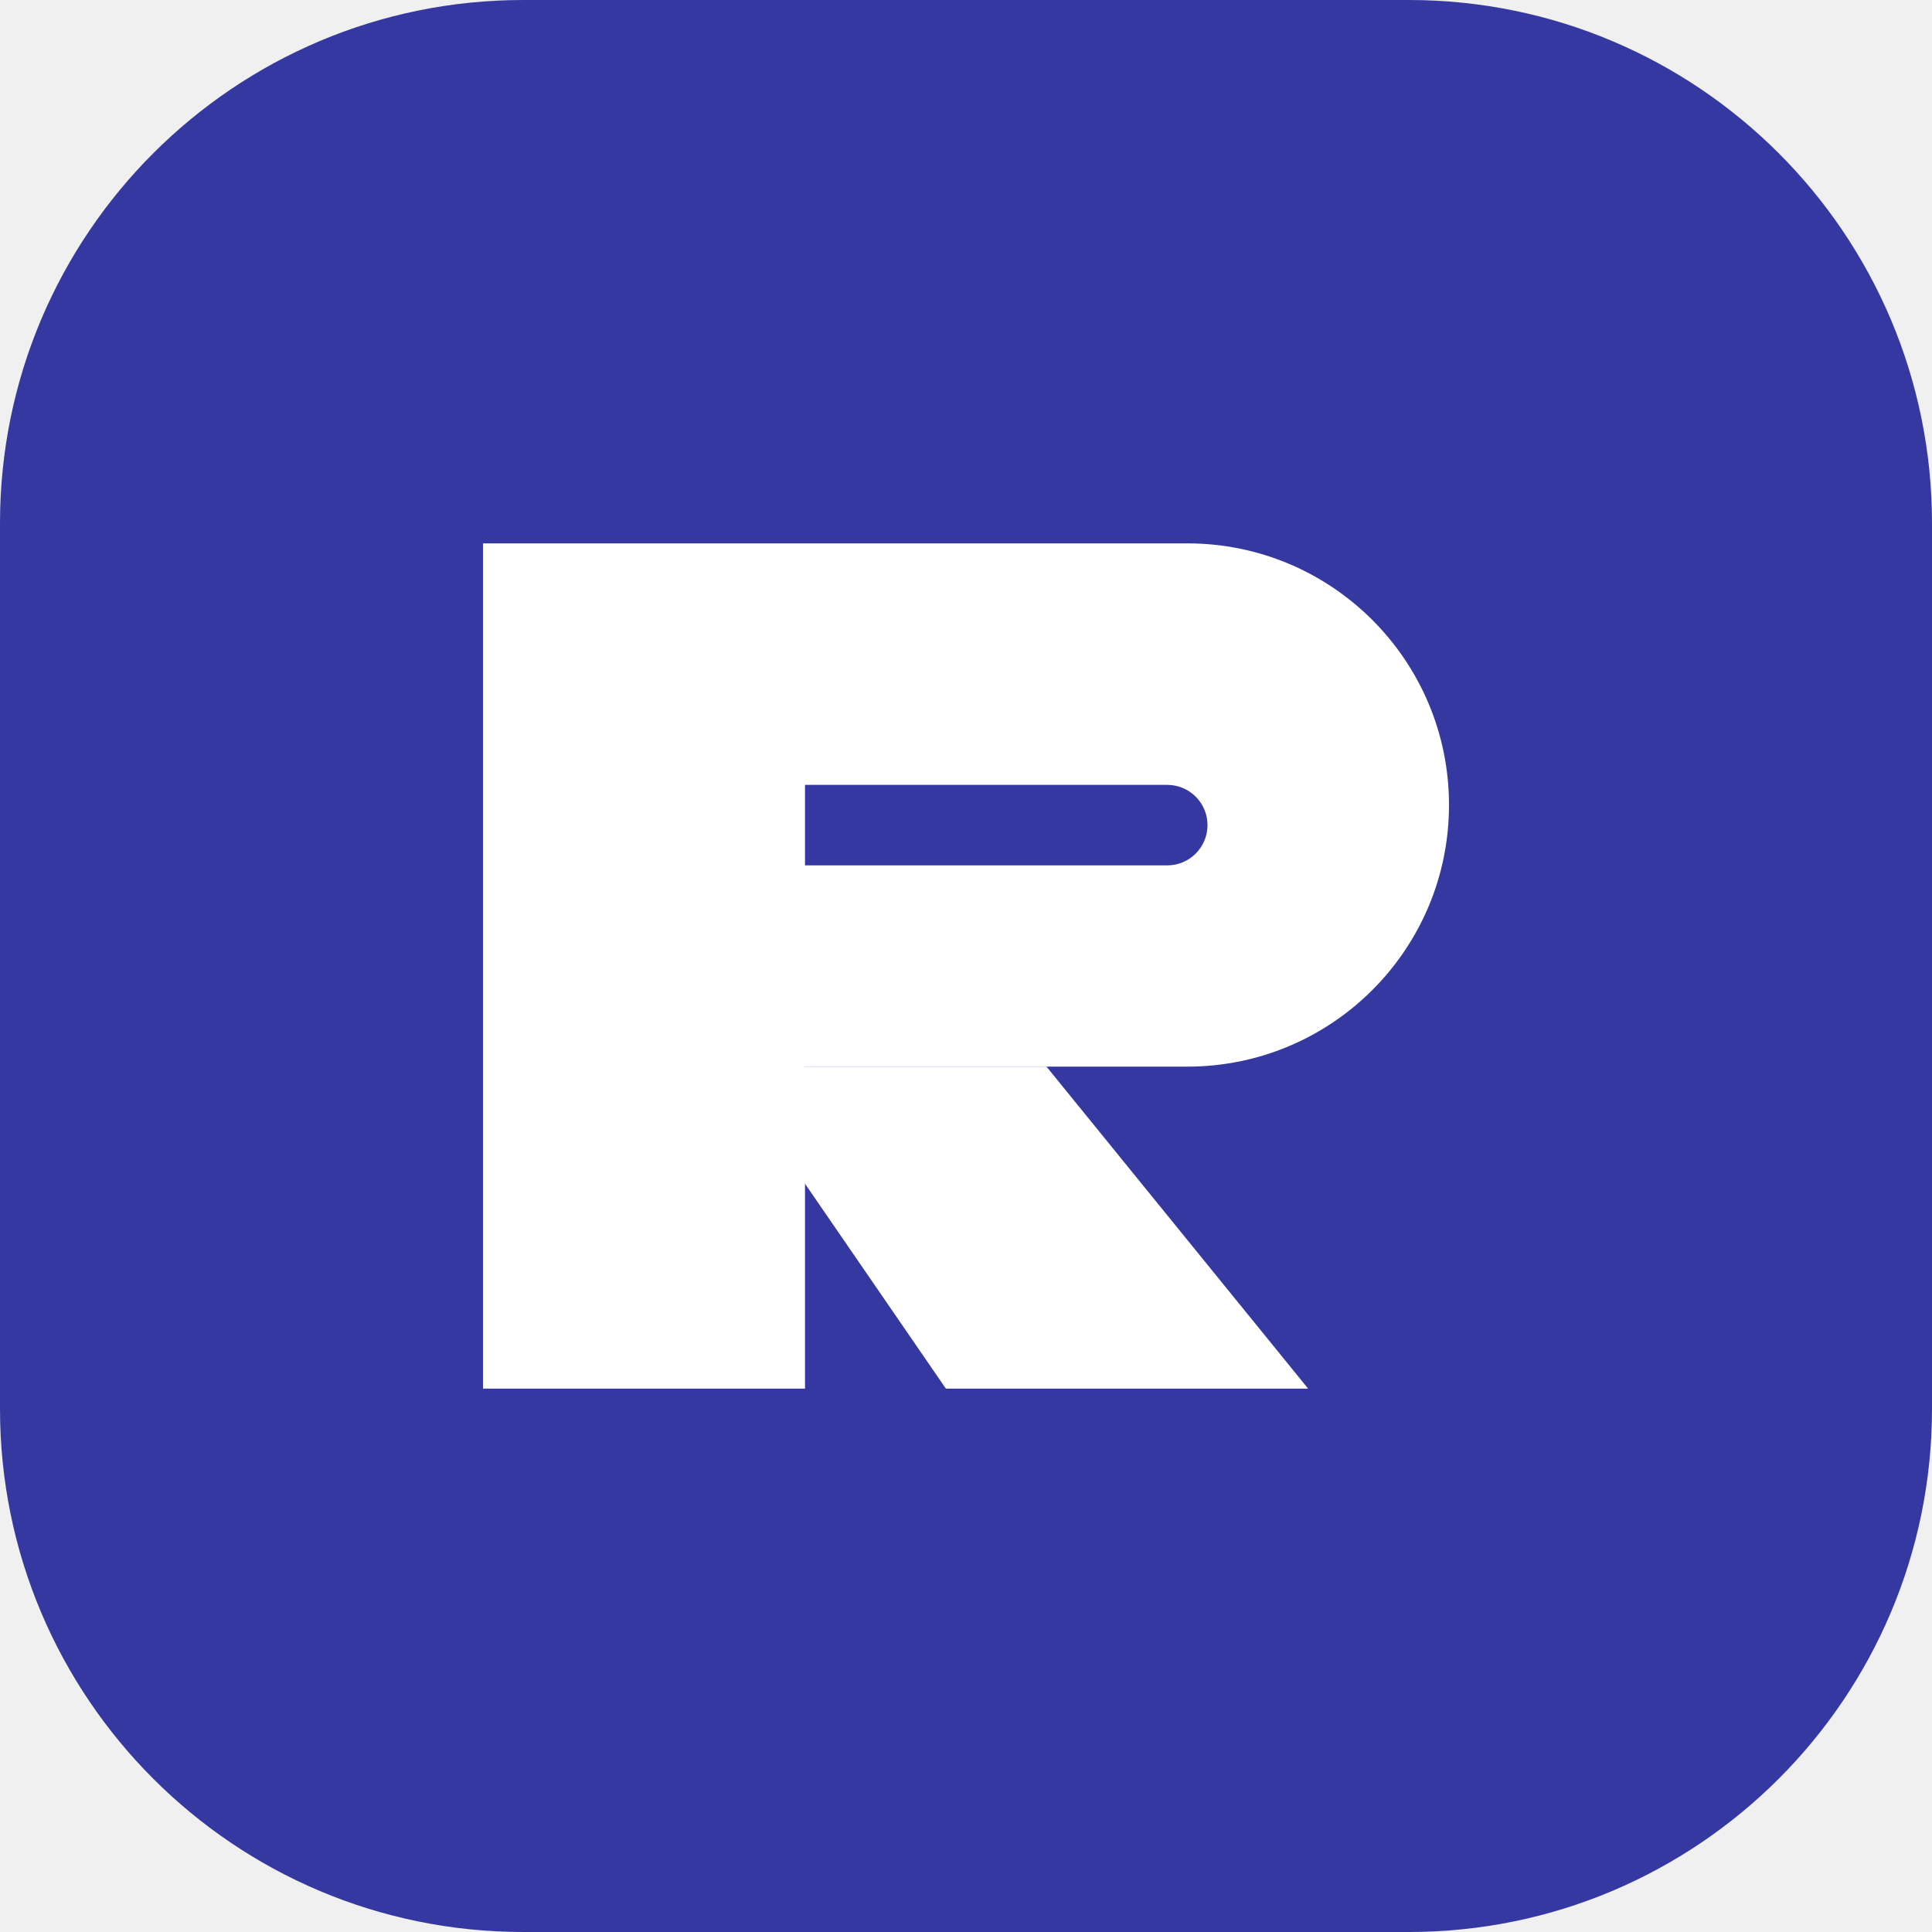
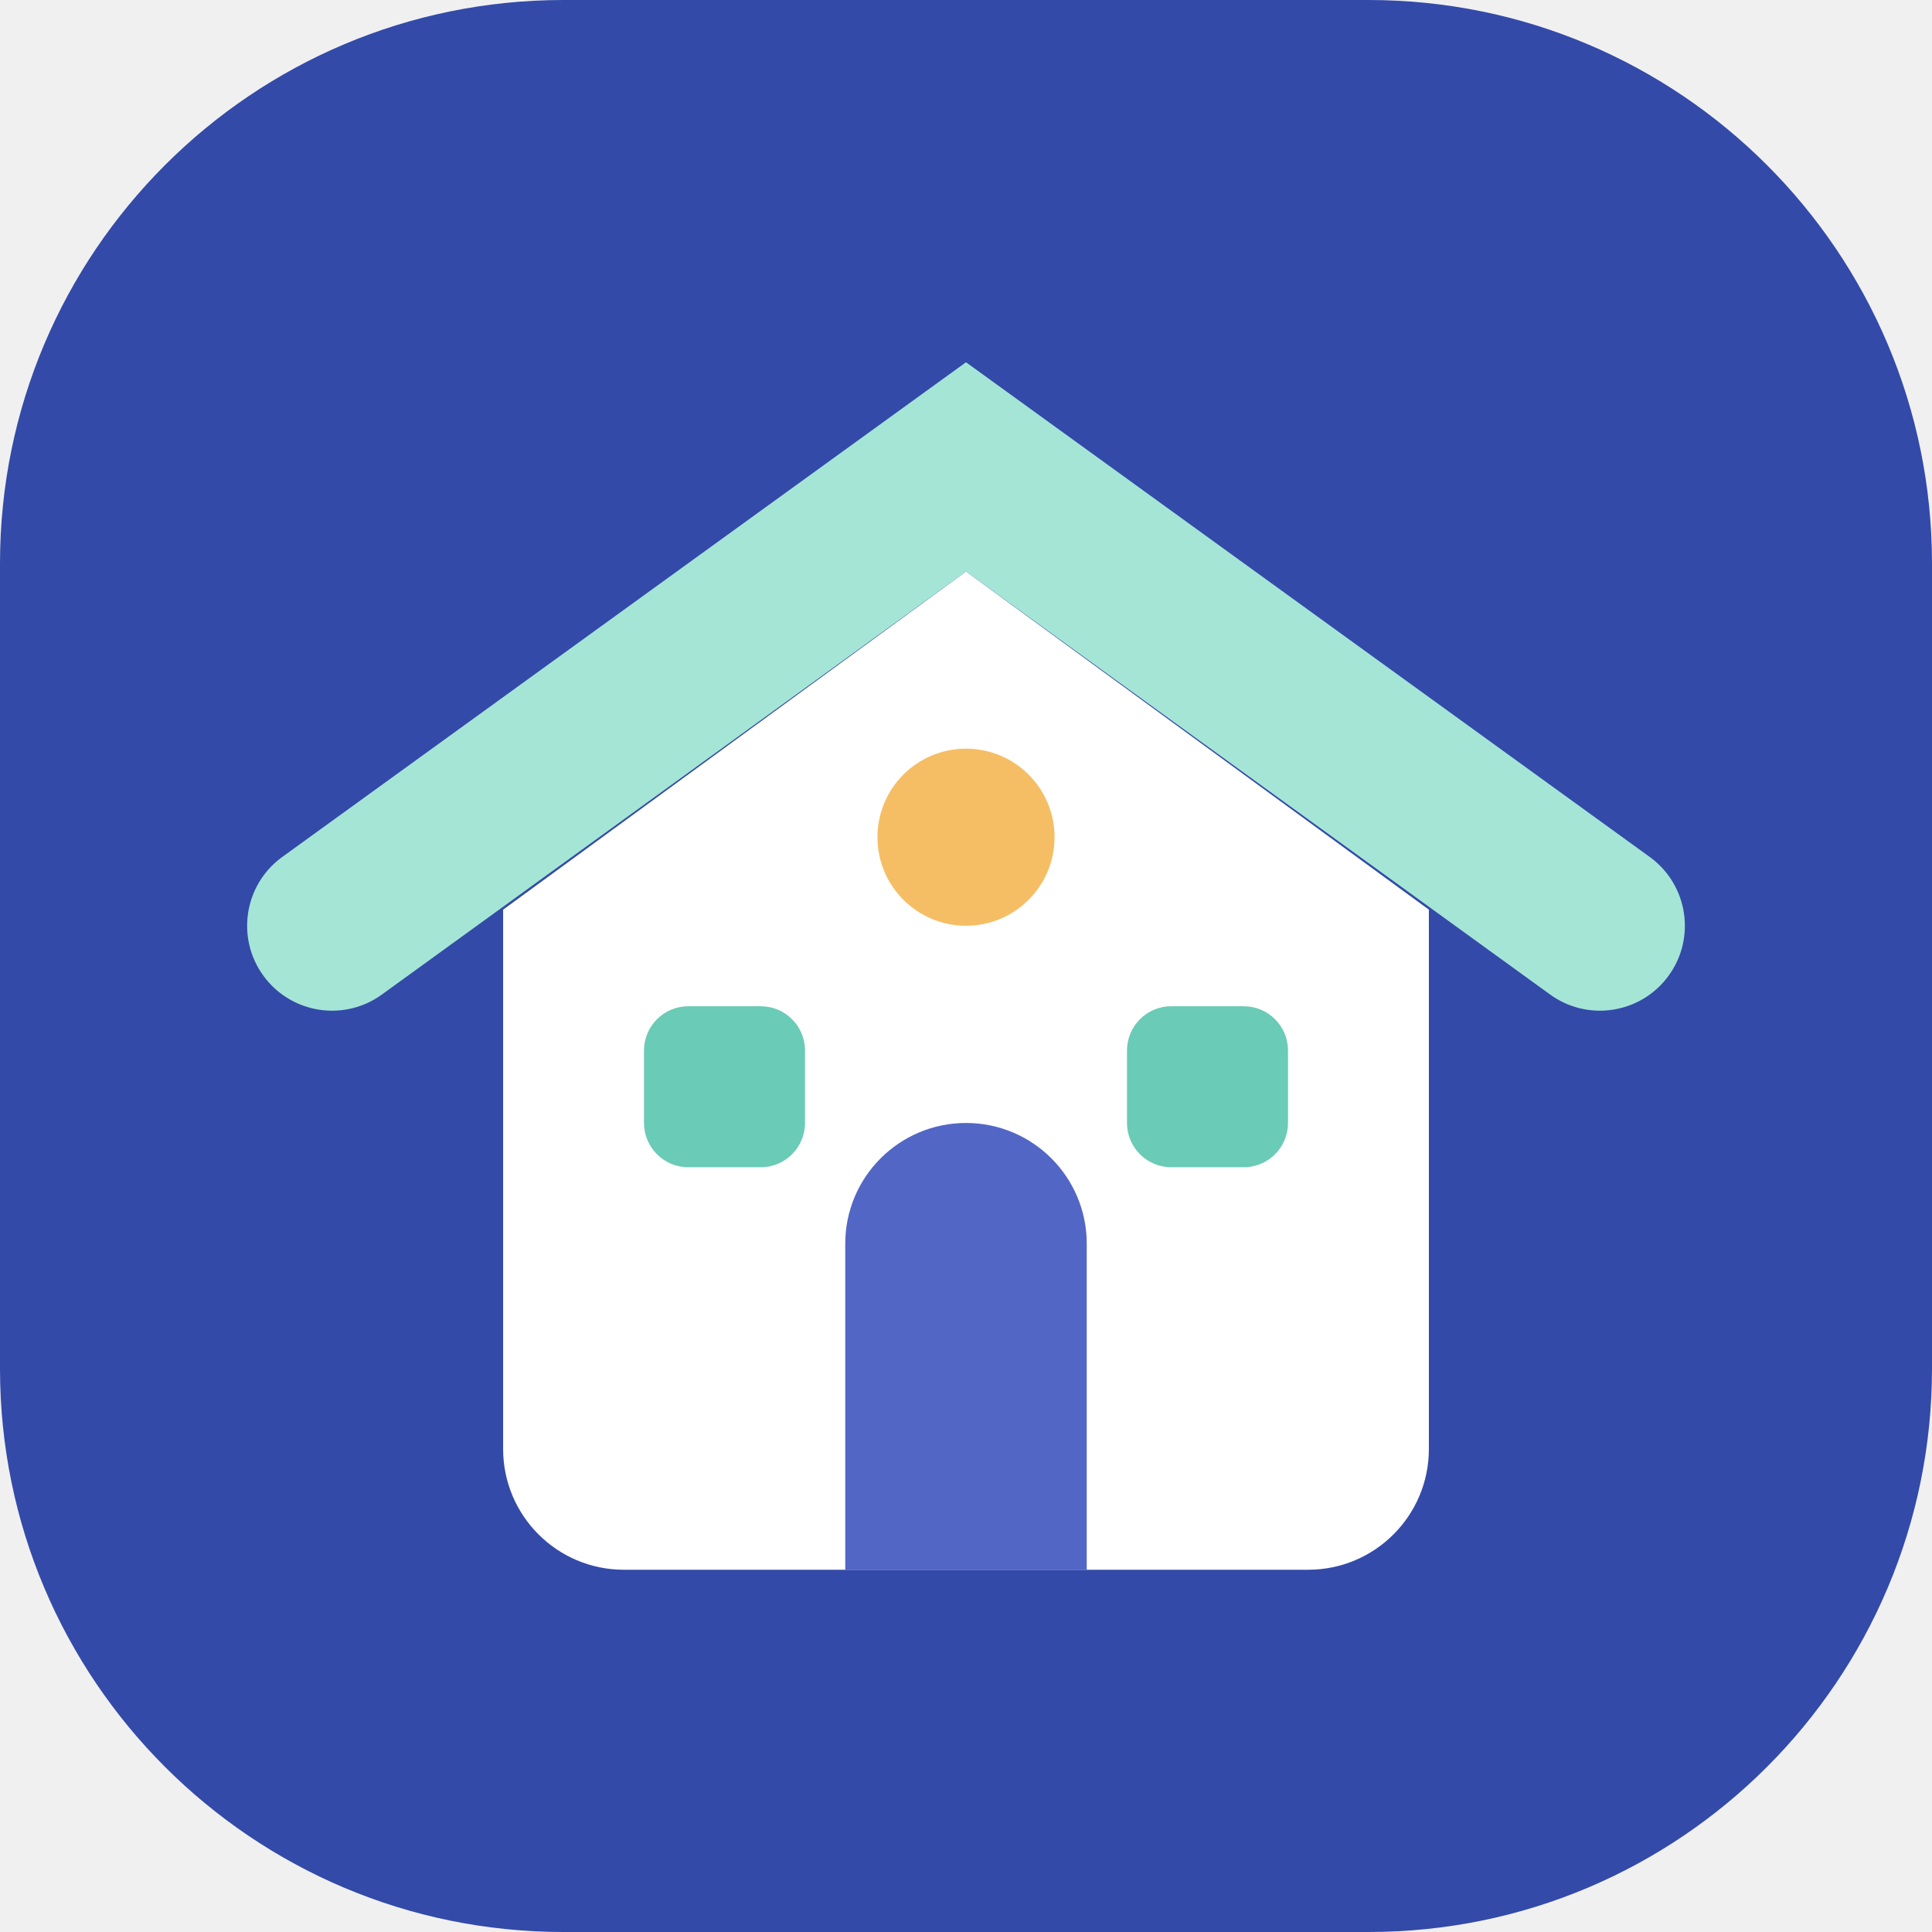
<svg xmlns="http://www.w3.org/2000/svg" viewBox="0 0 48 48" fill="none">
-   <rect width="48" height="48" rx="13" fill="#3538A0" />
-   <path d="M12 13.5h17.5a6.5 6.5 0 0 1 0 13H20v8h-8v-21Z" fill="#fff" />
-   <path d="M20 19.5v2h9a1 1 0 0 0 0-2h-9Z" fill="#3538A0" />
-   <path d="m26 26.5 6.5 8h-9l-5.5-8" fill="#fff" />
+   <rect width="48" height="48" rx="14" fill="#334AA9" />
+   <path d="M7 21.3 24 9l17 12.3a2.1 2.1 0 0 1-2.5 3.4L24 14.2 9.5 24.7A2.1 2.1 0 0 1 7 21.3Z" fill="#A5E5D6" />
+   <path d="M12.5 22.6 24 14.2l11.5 8.4V36a3 3 0 0 1-3 3h-17a3 3 0 0 1-3-3V22.6Z" fill="#fff" />
+   <path d="M21 39v-8.1a3 3 0 0 1 6 0V39h-6Z" fill="#5266C6" />
+   <rect x="16" y="25" width="4" height="4" rx="1.1" fill="#6ACBB6" />
+   <rect x="28" y="25" width="4" height="4" rx="1.1" fill="#6ACBB6" />
+   <circle cx="24" cy="20.8" r="2.2" fill="#F5BE65" />
</svg>
